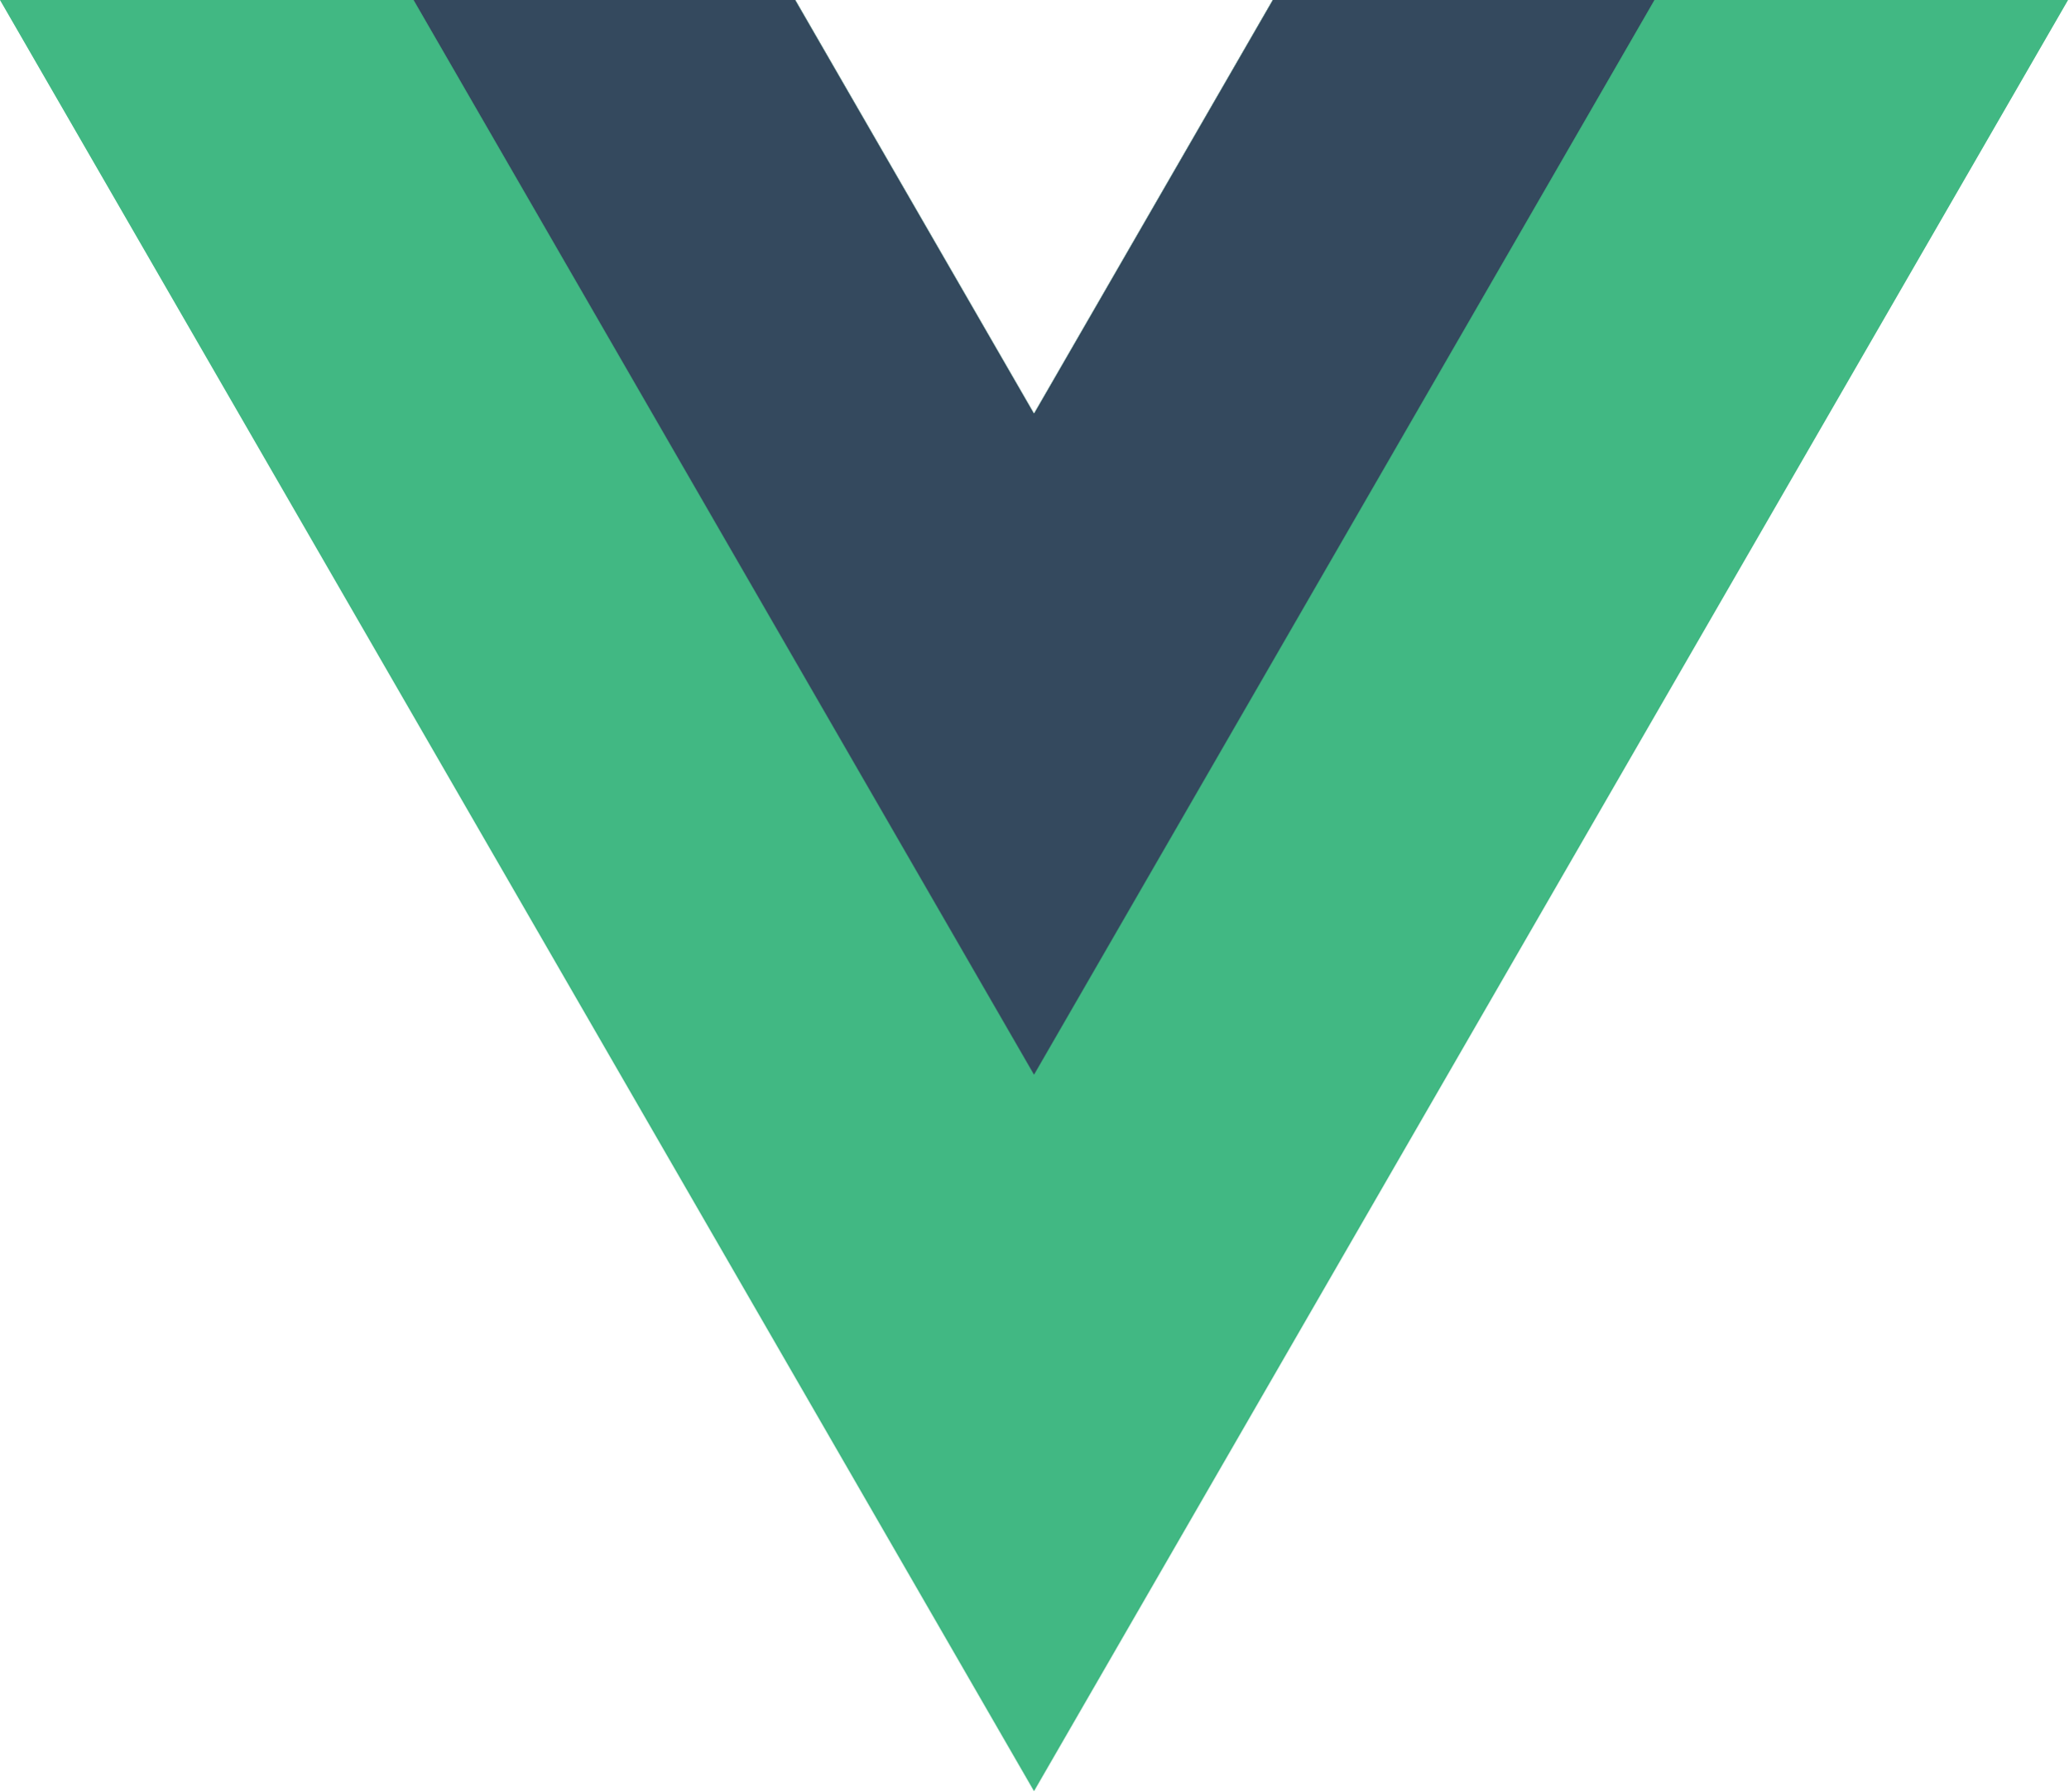
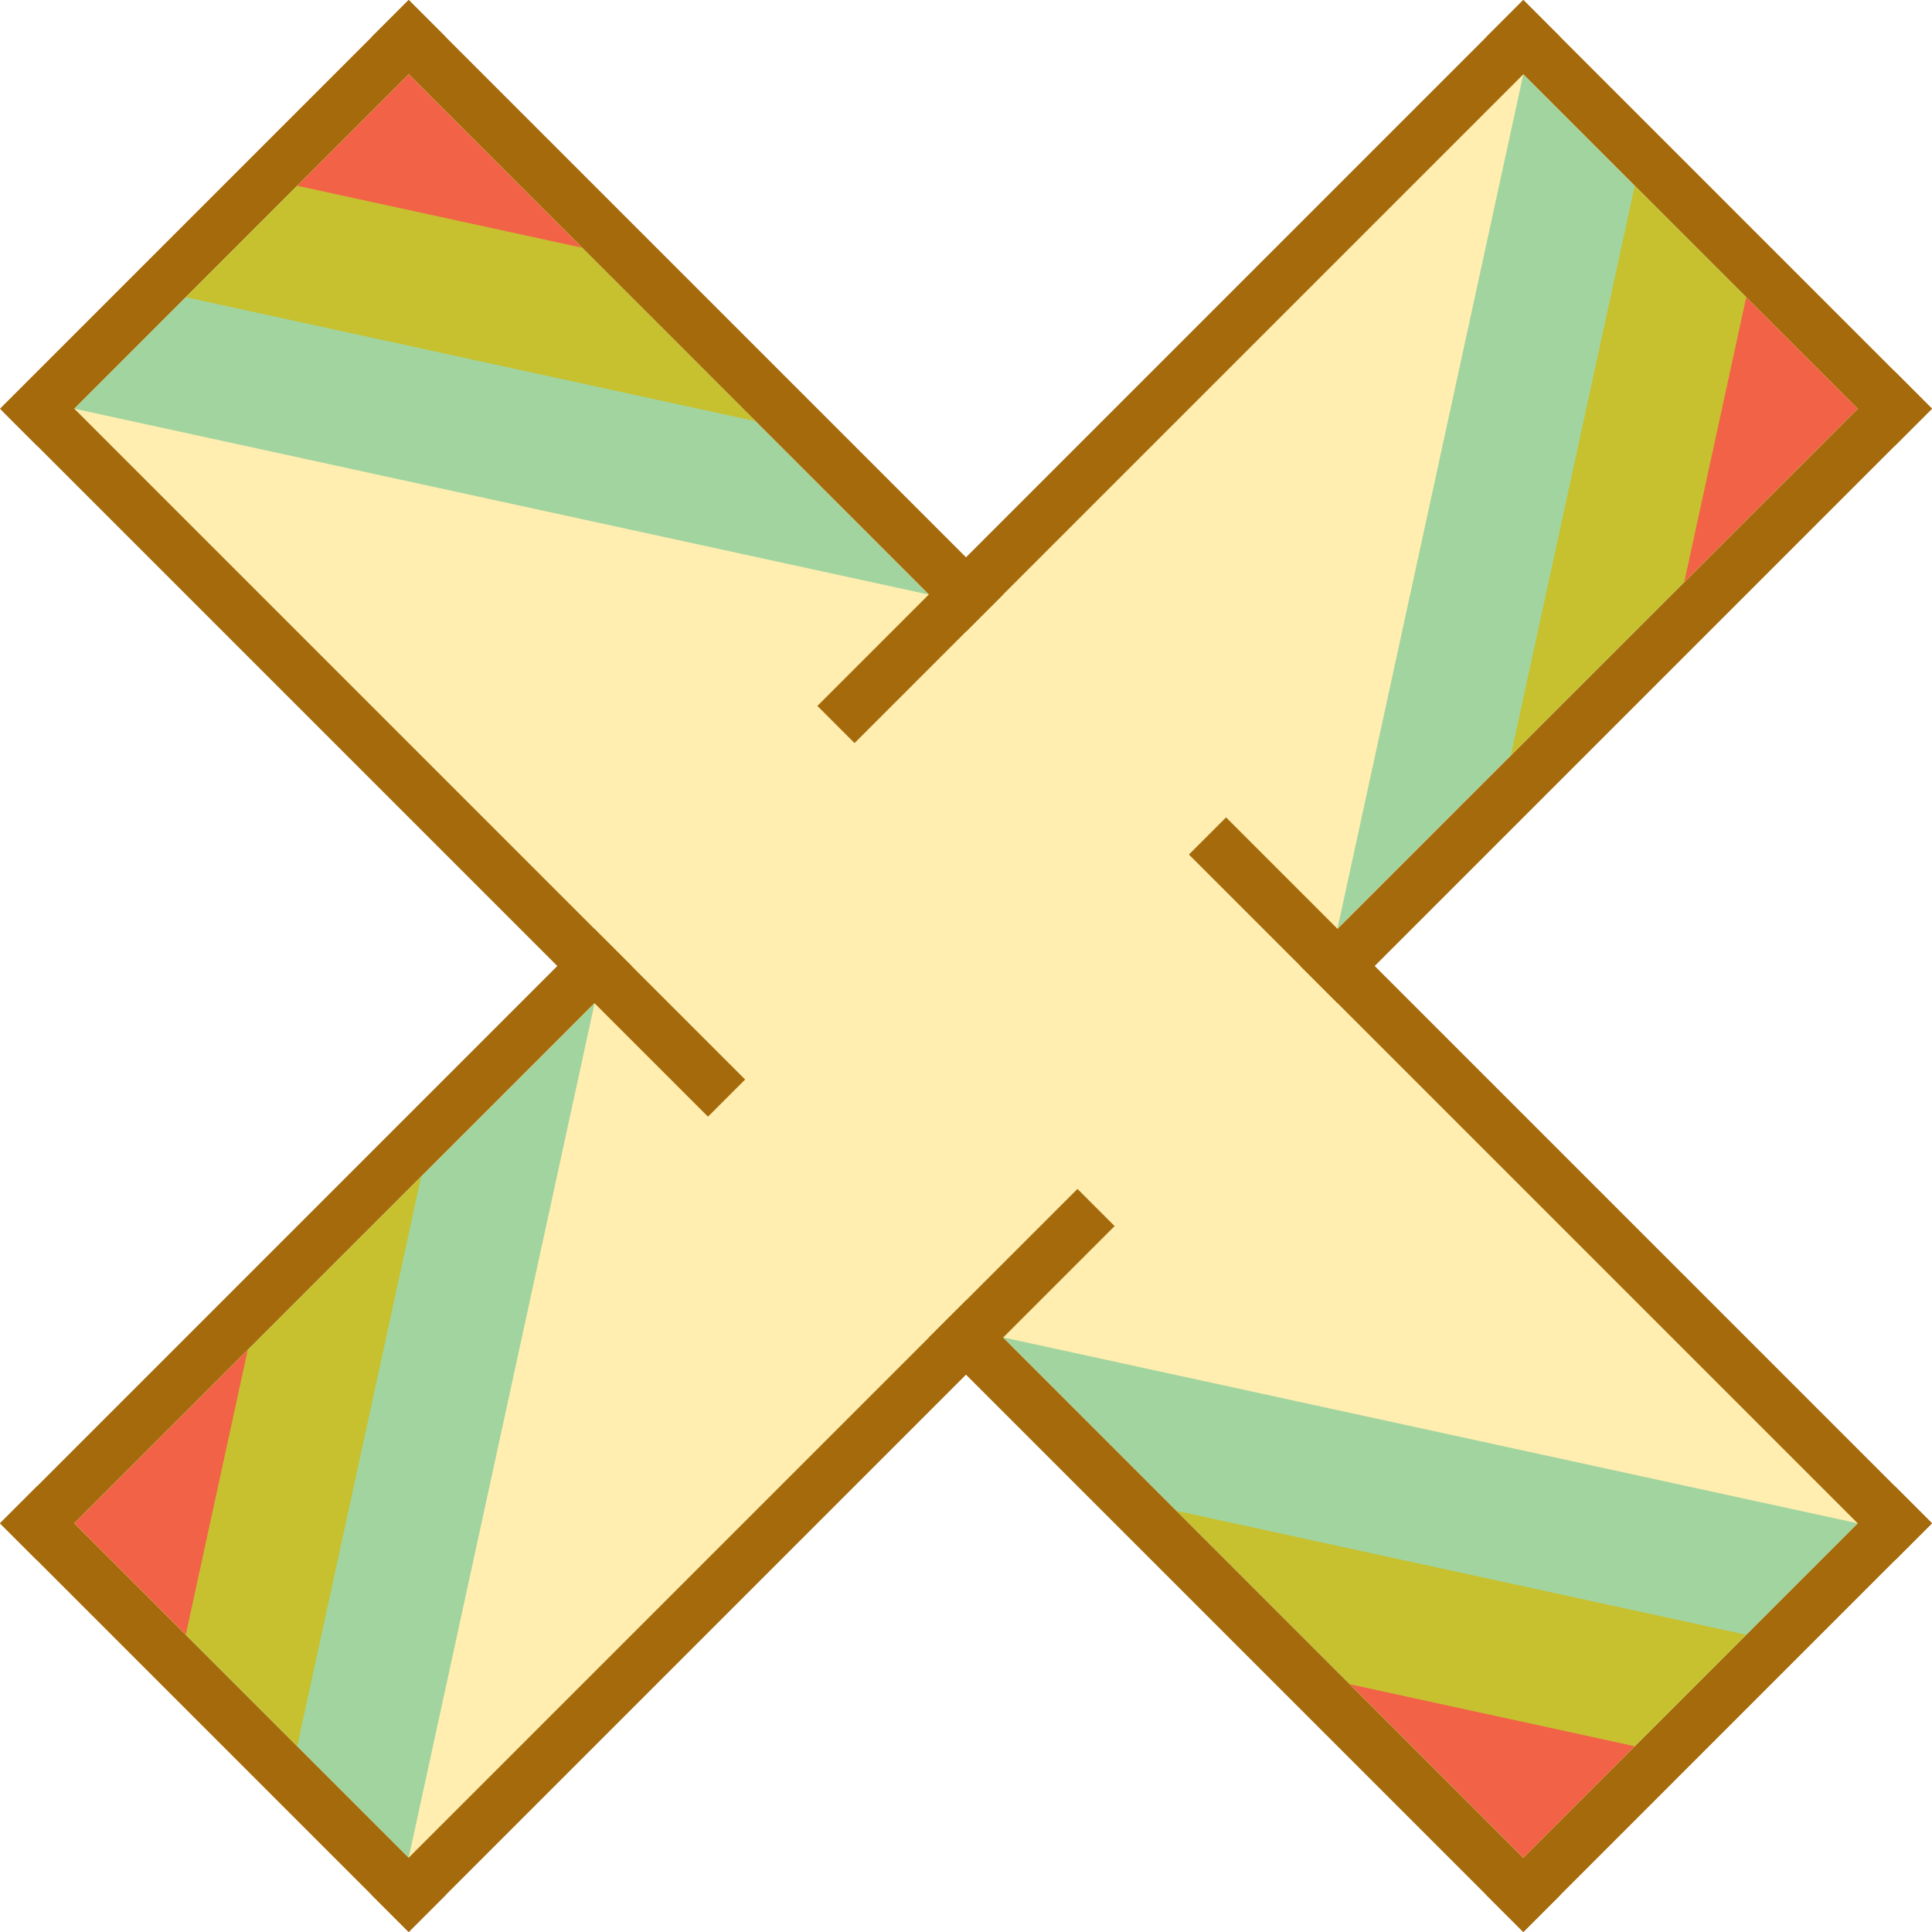
- <svg xmlns="http://www.w3.org/2000/svg" viewBox="0 0 261.76 226.69">
-   <path d="M161.096.001l-30.225 52.351L100.647.001H-.005l130.877 226.688L261.749.001z" fill="#41b883" />
-   <path d="M161.096.001l-30.225 52.351L100.647.001H52.346l78.526 136.01L209.398.001z" fill="#34495e" />
+ <svg xmlns="http://www.w3.org/2000/svg" width="183.848mm" height="183.848mm" viewBox="0 0 183.848 183.848" version="1.1" id="svg5">
+   <defs id="defs2" />
+   <g id="layer1" transform="rotate(-45,108.6839,107.1507)">
+     <rect style="fill:#ffeeb0;fill-opacity:1;stroke-width:0.258" id="rect111" width="200" height="50" x="10.1" y="59.533" />
+     <rect style="fill:#ffeeb0;fill-opacity:1;stroke-width:0.258" id="rect111-5" width="200" height="50" x="-15.467" y="-135.1" transform="rotate(90)" />
+   </g>
+   <g id="layer2" transform="matrix(1.182158,0,0,1.258639,-77.41226,-47.92148)">
+     <rect style="fill:#a56a0b;fill-opacity:1;stroke-width:0.147" id="rect1031" width="45.134" height="4.103" x="156.839" y="-101.225" transform="matrix(0.7289059,0.6846139,-0.7289059,0.6846139,0,0)" />
+     <rect style="fill:#a56a0b;fill-opacity:1;stroke-width:0.147" id="rect1031-0" width="45.134" height="4.103" x="156.839" y="62.897" transform="matrix(0.7289059,0.6846139,-0.7289059,0.6846139,0,0)" />
+     <rect style="fill:#a56a0b;fill-opacity:1;stroke-width:0.147" id="rect1031-0-8" width="45.134" height="4.103" x="-5.454" y="95.293" transform="matrix(0.7289059,-0.6846139,0.7289059,0.6846139,0,0)" />
+     <rect style="fill:#a56a0b;fill-opacity:1;stroke-width:0.193" id="rect1031-0-8-1" width="77.958" height="4.103" x="23.267" y="156.839" transform="matrix(0.7289059,-0.6846139,0.7289059,0.6846139,0,0)" />
+     <rect style="fill:#a56a0b;fill-opacity:1;stroke-width:0.177" id="rect1031-0-8-1-1" width="65.649" height="4.103" x="35.576" y="197.87" transform="matrix(0.7289059,-0.6846139,0.7289059,0.6846139,0,0)" />
+     <rect style="fill:#a56a0b;fill-opacity:1;stroke-width:0.193" id="rect1031-0-8-1-1-3" width="77.958" height="4.103" x="-67" y="197.87" transform="matrix(0.7289059,-0.6846139,0.7289059,0.6846139,0,0)" />
+     <rect style="fill:#a56a0b;fill-opacity:1;stroke-width:0.177" id="rect1031-0-8-1-1-3-2" width="65.649" height="4.103" x="197.87" y="1.351" transform="matrix(0.7289059,0.6846139,-0.7289059,0.6846139,0,0)" />
+     <rect style="fill:#a56a0b;fill-opacity:1;stroke-width:0.193" id="rect1031-0-8-1-1-3-2-9" width="77.958" height="4.103" x="-173.478" y="1.351" transform="matrix(-0.7289059,-0.6846139,-0.7289059,0.6846139,0,0)" />
+     <rect style="fill:#a56a0b;fill-opacity:1;stroke-width:0.177" id="rect1031-0-8-1-1-3-2-9-7" width="65.649" height="4.103" x="95.293" y="-39.679" transform="matrix(0.7289059,0.6846139,-0.7289059,0.6846139,0,0)" />
+     <rect style="fill:#a56a0b;fill-opacity:1;stroke-width:0.193" id="rect1031-0-8-1-1-3-2-9-7-6" width="77.958" height="4.103" x="185.56" y="-39.679" transform="matrix(0.7289059,0.6846139,-0.7289059,0.6846139,0,0)" />
+     <rect style="fill:#a56a0b;fill-opacity:1;stroke-width:0.177" id="rect1031-0-8-1-1-3-5" width="65.649" height="4.103" x="-67" y="156.839" transform="matrix(0.7289059,-0.6846139,0.7289059,0.6846139,0,0)" />
+     <rect style="fill:#a56a0b;fill-opacity:1;stroke-width:0.147" id="rect1031-0-8-9" width="45.134" height="4.103" x="-5.454" y="259.415" transform="matrix(0.7289059,-0.6846139,0.7289059,0.6846139,0,0)" />
+   </g>
+   <g id="layer3">
+     <g id="g2431" transform="rotate(45,125.7995,80.39215)">
+       <path style="fill:#a2d49f;fill-opacity:1;stroke-width:0.267;stroke-dasharray:none" id="path2904" d="m 45.61,163.182 -80.754,-139.87 161.508,-4e-6 z" transform="matrix(0.2786241,0,0.1607518,0.5004649,93.54463,3.333336)" />
+       <path style="fill:#c7c12f;fill-opacity:1;stroke-width:0.267;stroke-dasharray:none" id="path2904-1" d="m 45.61,163.182 -80.754,-139.87 161.508,-4e-6 z" transform="matrix(0.1857494,0,0.1071679,0.3336428,106.5298,7.222235)" />
+       <path style="fill:#f26247;fill-opacity:1;stroke-width:0.267;stroke-dasharray:none" id="path2904-1-2" d="m 45.61,163.182 -80.754,-139.87 161.508,-4e-6 z" transform="matrix(0.09287471,0,0.0535839,0.1668216,119.5149,11.11111)" />
+     </g>
+     <g id="g2431-3" transform="rotate(-135,96.7005,105.9556)">
+       <path style="fill:#a2d49f;fill-opacity:1;stroke-width:0.267;stroke-dasharray:none" id="path2904-5" d="m 45.61,163.182 -80.754,-139.87 161.508,-4e-6 z" transform="matrix(0.2786241,0,0.1607518,0.5004649,93.54463,3.333336)" />
+       <path style="fill:#c7c12f;fill-opacity:1;stroke-width:0.267;stroke-dasharray:none" id="path2904-1-6" d="m 45.61,163.182 -80.754,-139.87 161.508,-4e-6 z" transform="matrix(0.1857494,0,0.1071679,0.3336428,106.5298,7.222235)" />
+       <path style="fill:#f26247;fill-opacity:1;stroke-width:0.267;stroke-dasharray:none" id="path2904-1-2-7" d="m 45.61,163.182 -80.754,-139.87 161.508,-4e-6 z" transform="matrix(0.09287471,0,0.0535839,0.1668216,119.5149,11.11111)" />
+     </g>
+     <g id="g2431-3-7" transform="rotate(-45,76.12439,124.0317)">
+       <path style="fill:#a2d49f;fill-opacity:1;stroke-width:0.267;stroke-dasharray:none" id="path2904-5-2" d="m 45.61,163.182 -80.754,-139.87 161.508,-4e-6 z" transform="matrix(0.2786241,0,0.1607518,0.5004649,93.54463,3.333336)" />
+       <path style="fill:#c7c12f;fill-opacity:1;stroke-width:0.267;stroke-dasharray:none" id="path2904-1-6-2" d="m 45.61,163.182 -80.754,-139.87 161.508,-4e-6 z" transform="matrix(0.1857494,0,0.1071679,0.3336428,106.5298,7.222235)" />
+       <path style="fill:#f26247;fill-opacity:1;stroke-width:0.267;stroke-dasharray:none" id="path2904-1-2-7-0" d="m 45.61,163.182 -80.754,-139.87 161.508,-4e-6 z" transform="matrix(0.09287471,0,0.0535839,0.1668216,119.5149,11.11111)" />
+     </g>
+     <g id="g2431-3-7-6" transform="rotate(135,105.2234,98.46826)">
+       <path style="fill:#a2d49f;fill-opacity:1;stroke-width:0.267;stroke-dasharray:none" id="path2904-5-2-7" d="m 45.61,163.182 -80.754,-139.87 161.508,-4e-6 z" transform="matrix(0.2786241,0,0.1607518,0.5004649,93.54463,3.333336)" />
+       <path style="fill:#c7c12f;fill-opacity:1;stroke-width:0.267;stroke-dasharray:none" id="path2904-1-6-2-7" d="m 45.61,163.182 -80.754,-139.87 161.508,-4e-6 z" transform="matrix(0.1857494,0,0.1071679,0.3336428,106.5298,7.222235)" />
+       <path style="fill:#f26247;fill-opacity:1;stroke-width:0.267;stroke-dasharray:none" id="path2904-1-2-7-0-5" d="m 45.61,163.182 -80.754,-139.87 161.508,-4e-6 z" transform="matrix(0.09287471,0,0.0535839,0.1668216,119.5149,11.11111)" />
+     </g>
+   </g>
</svg>
